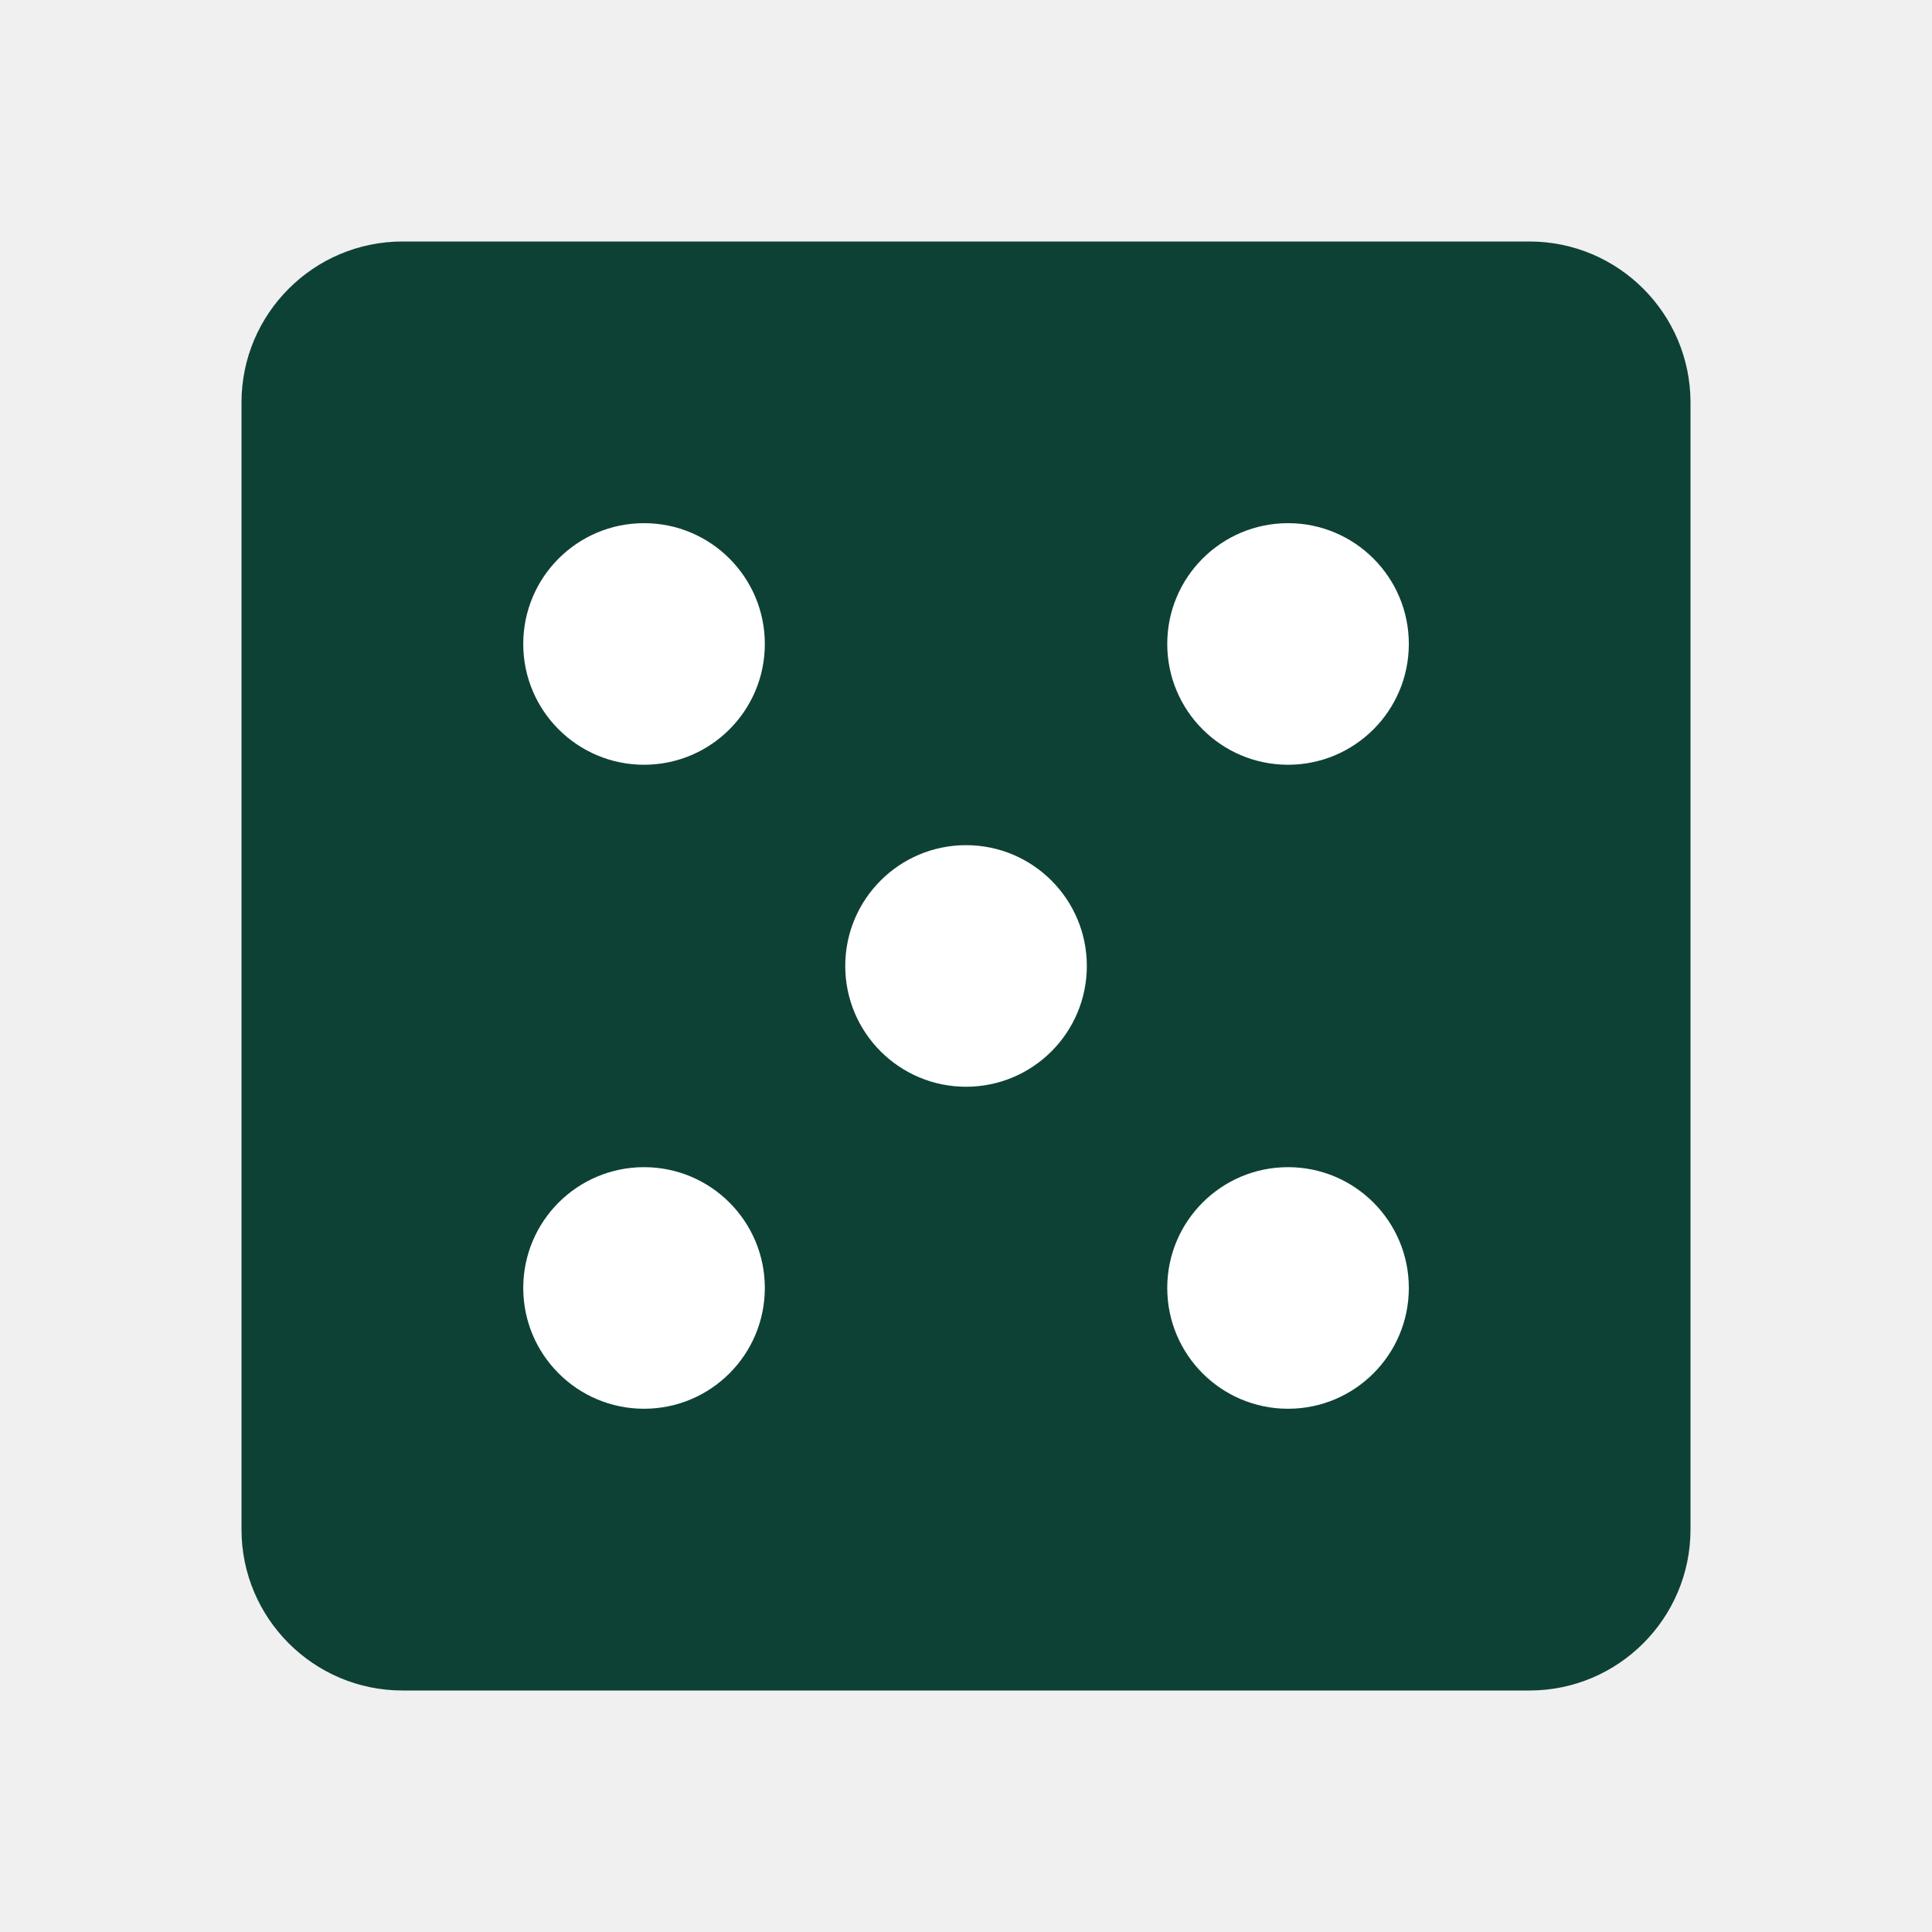
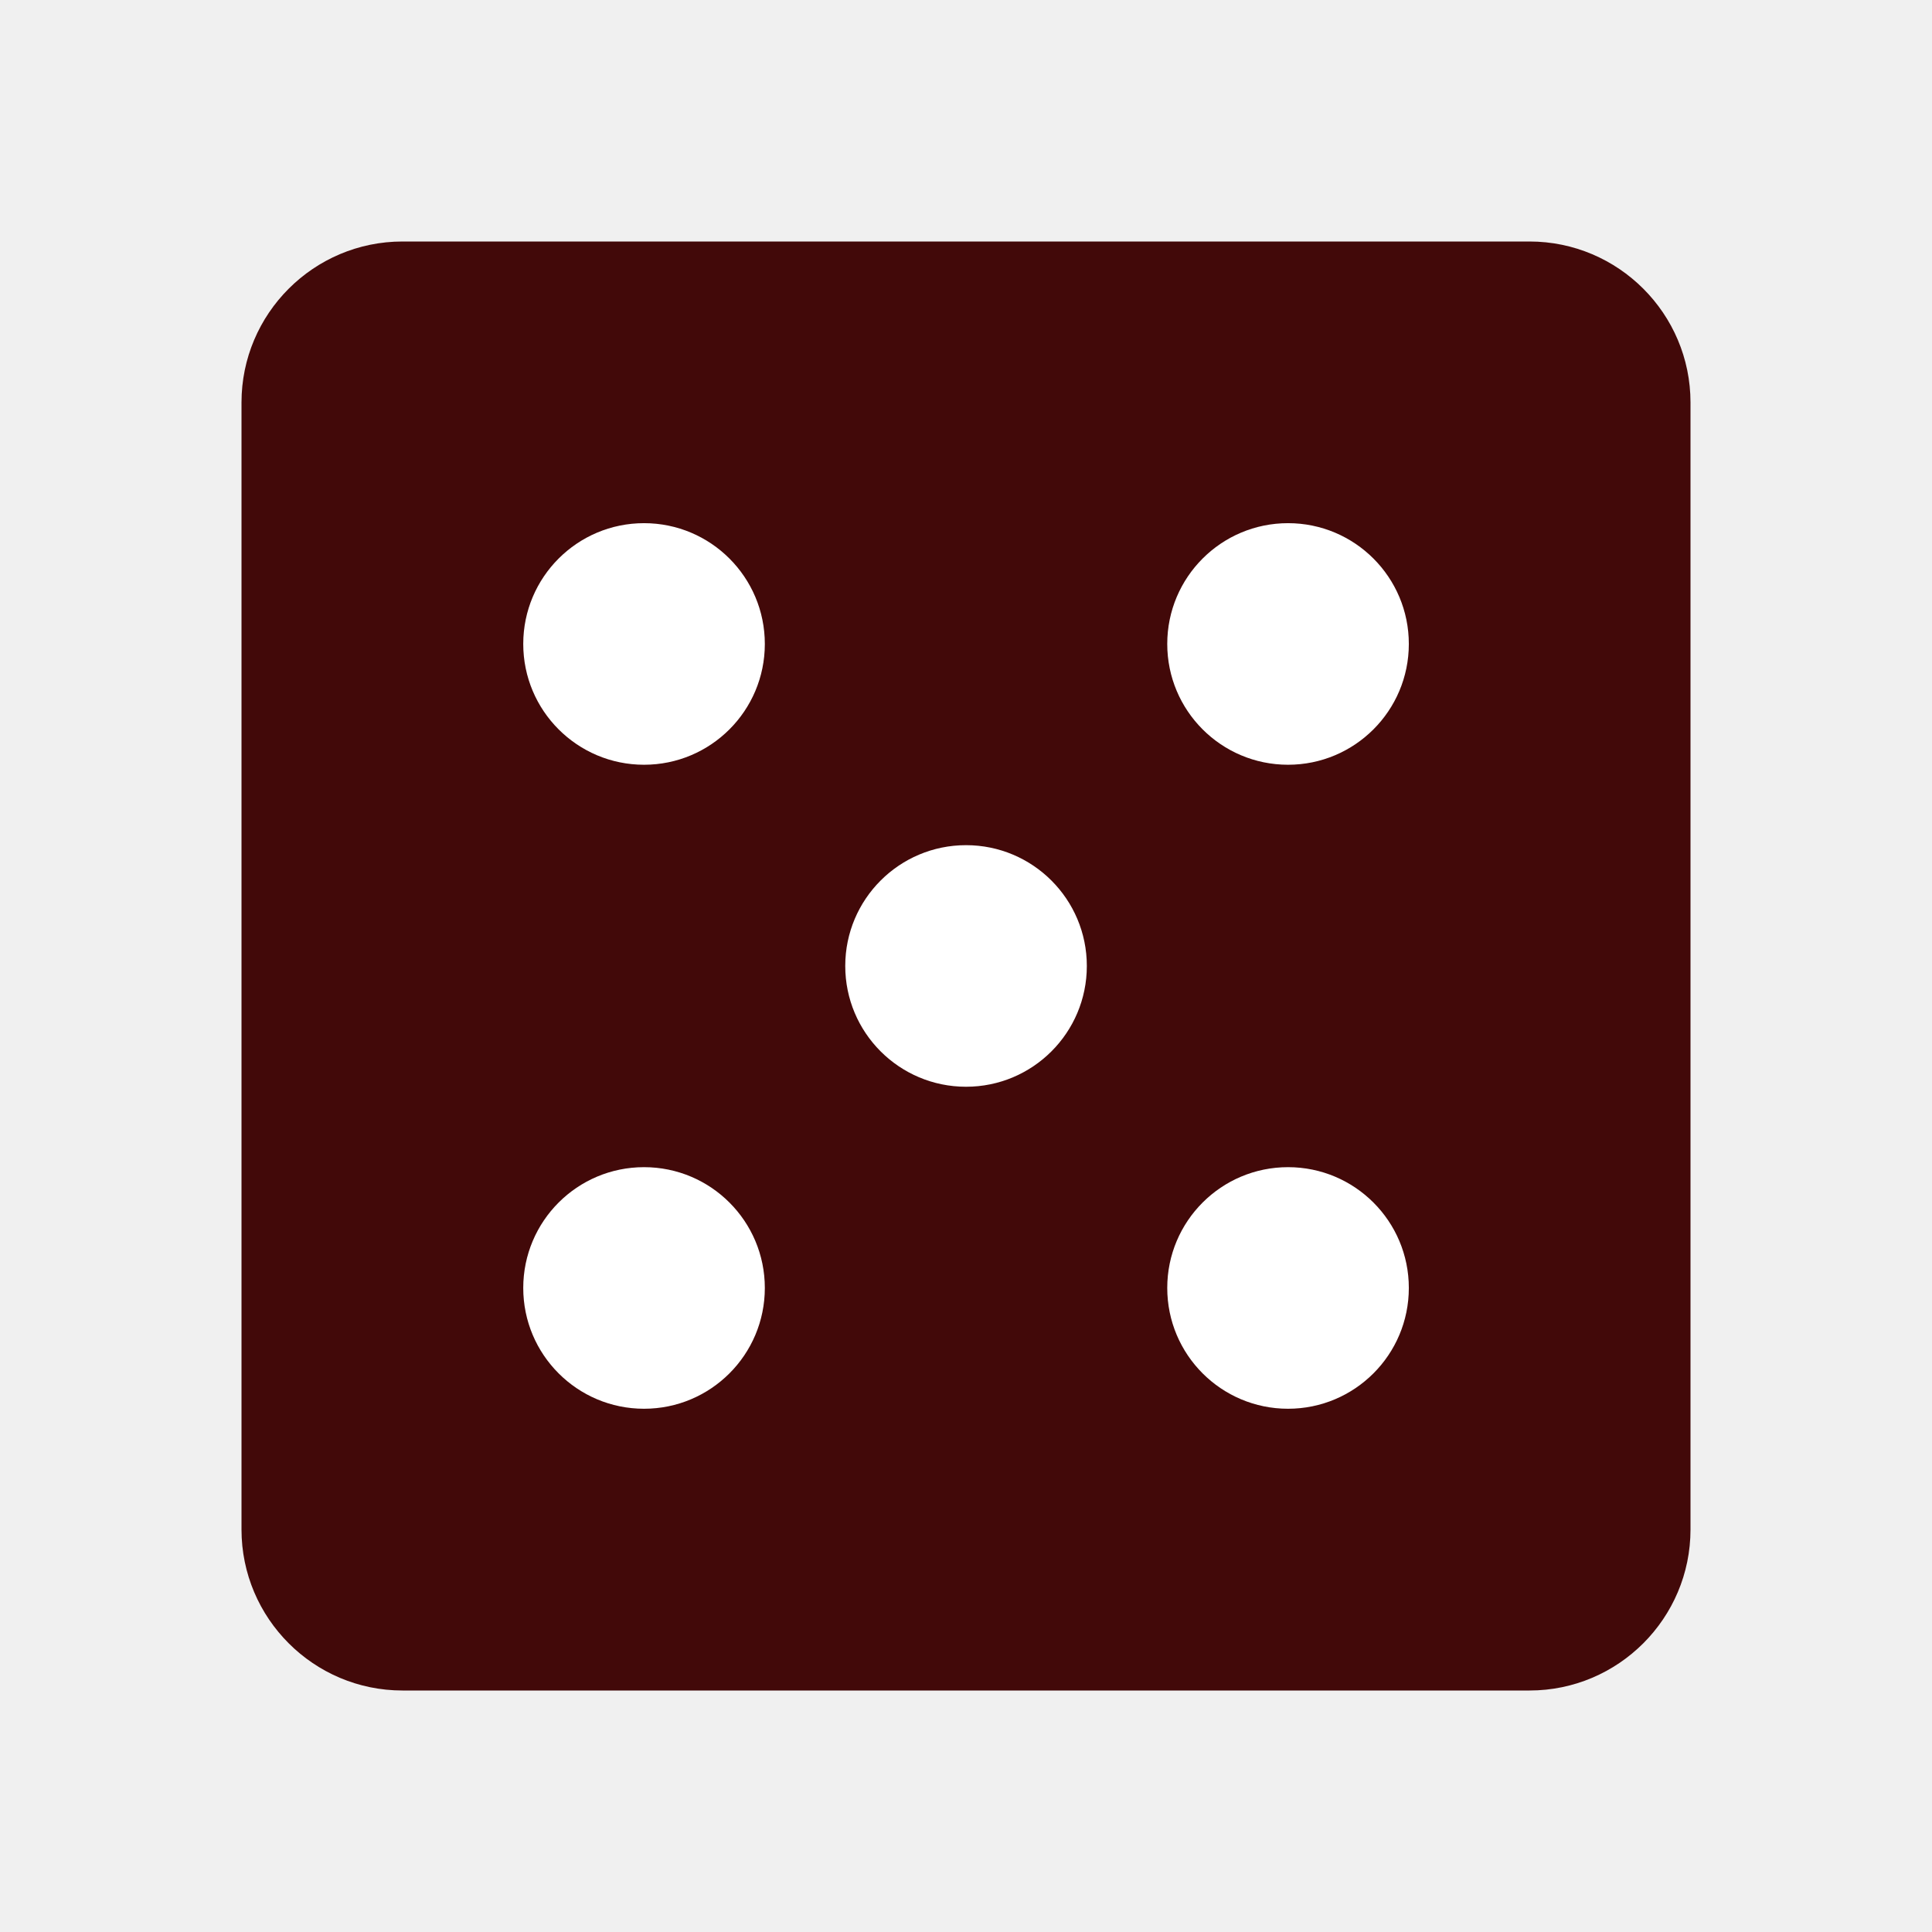
<svg xmlns="http://www.w3.org/2000/svg" height="24" viewBox="0 0 24 24" width="24" version="1.1" id="svg4">
  <defs id="defs8" />
  <path style="fill:#ffffff;fill-opacity:0.996;stroke:#ffffff;stroke-width:0;stroke-linejoin:round;stroke-dasharray:none" d="M 6.224,5.703 18.441,6.08 19.078,18.036 c 0,0 -7.585,0.116 -7.788,0.116 -0.203,0 -5.906,-0.087 -5.906,-0.087 z" id="path3965" />
-   <path d="M19 3H5c-1.103 0-2 .897-2 2v14c0 1.103.897 2 2 2h14c1.103 0 2-.897 2-2V5c0-1.103-.897-2-2-2zM8 17.5a1.5 1.5 0 1 1 .001-3.001A1.5 1.5 0 0 1 8 17.5zm0-8a1.5 1.5 0 1 1 .001-3.001A1.5 1.5 0 0 1 8 9.5zm4 4a1.5 1.5 0 1 1 .001-3.001A1.5 1.5 0 0 1 12 13.5zm4 4a1.5 1.5 0 1 1 .001-3.001A1.5 1.5 0 0 1 16 17.5zm0-8a1.5 1.5 0 1 1 .001-3.001A1.5 1.5 0 0 1 16 9.5z" id="path2" style="fill:#0d4136;fill-opacity:0.996" />
+   <path d="M19 3H5c-1.103 0-2 .897-2 2v14c0 1.103.897 2 2 2h14c1.103 0 2-.897 2-2V5c0-1.103-.897-2-2-2zM8 17.5a1.5 1.5 0 1 1 .001-3.001A1.5 1.5 0 0 1 8 17.5zm0-8a1.5 1.5 0 1 1 .001-3.001A1.5 1.5 0 0 1 8 9.5zm4 4a1.5 1.5 0 1 1 .001-3.001A1.5 1.5 0 0 1 12 13.5zm4 4a1.5 1.5 0 1 1 .001-3.001A1.5 1.5 0 0 1 16 17.5zm0-8a1.5 1.5 0 1 1 .001-3.001A1.5 1.5 0 0 1 16 9.5z" id="path2" style="fill:#420909;fill-opacity:1" />
</svg>
